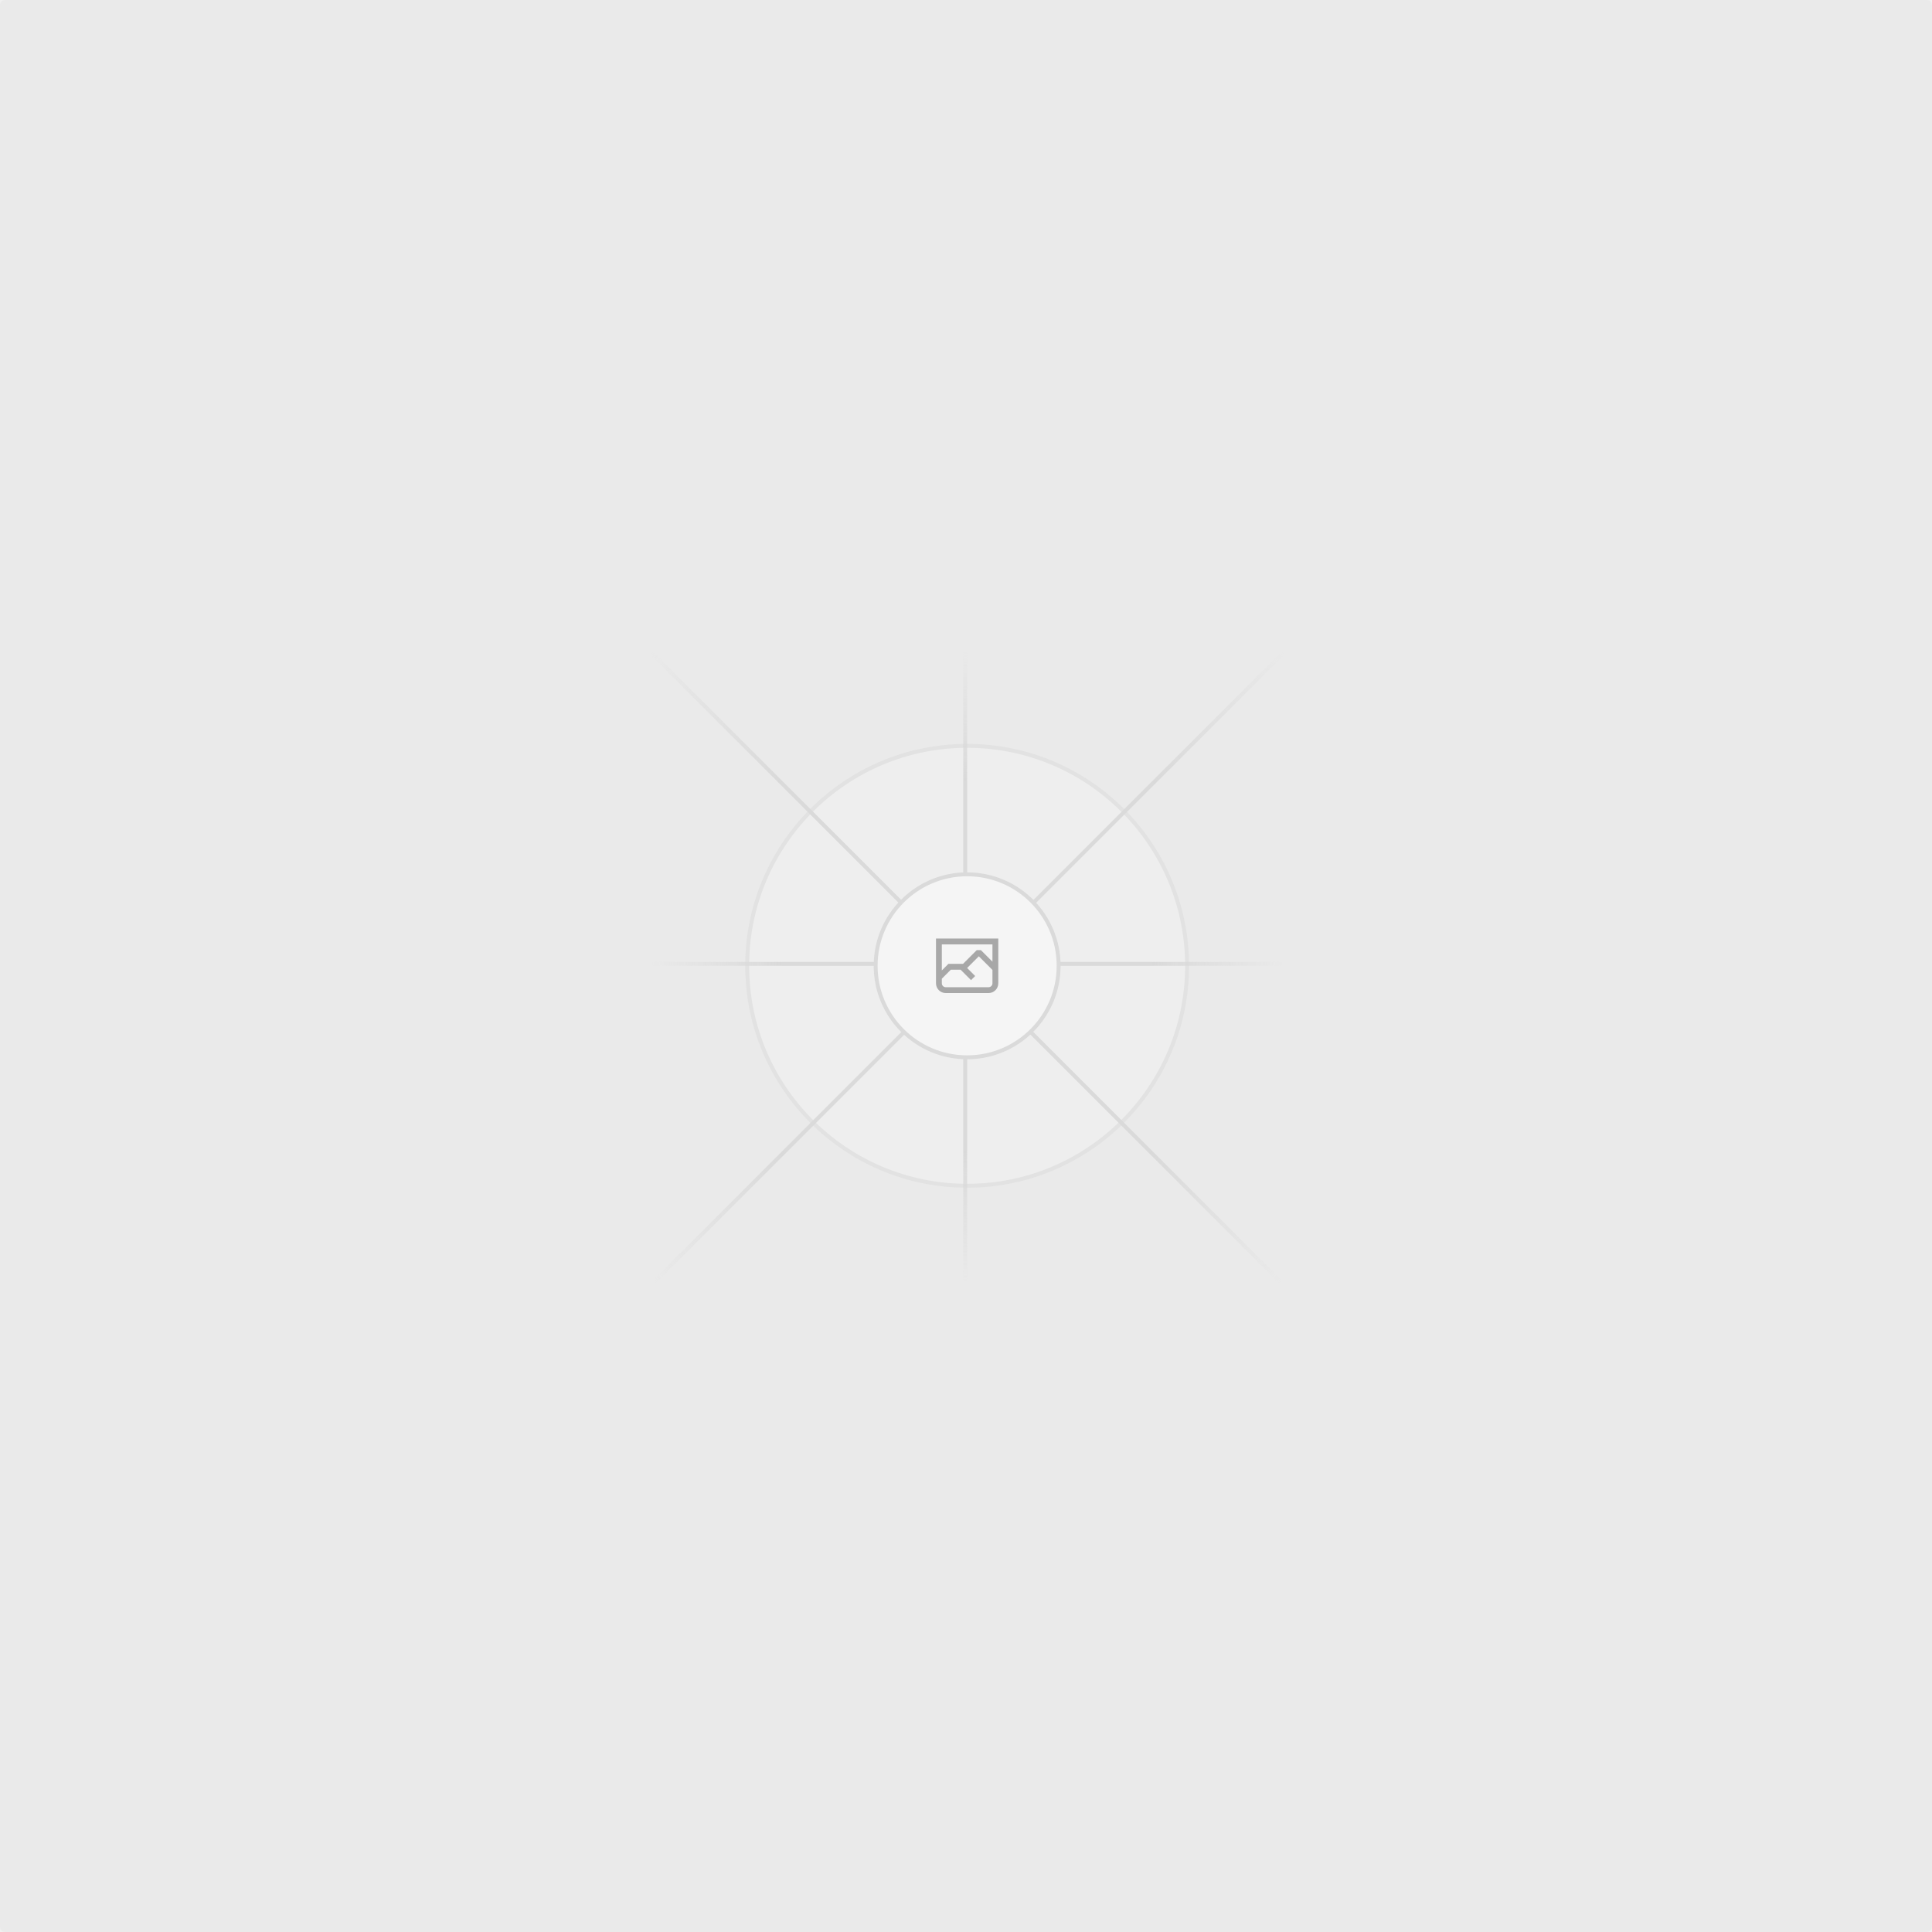
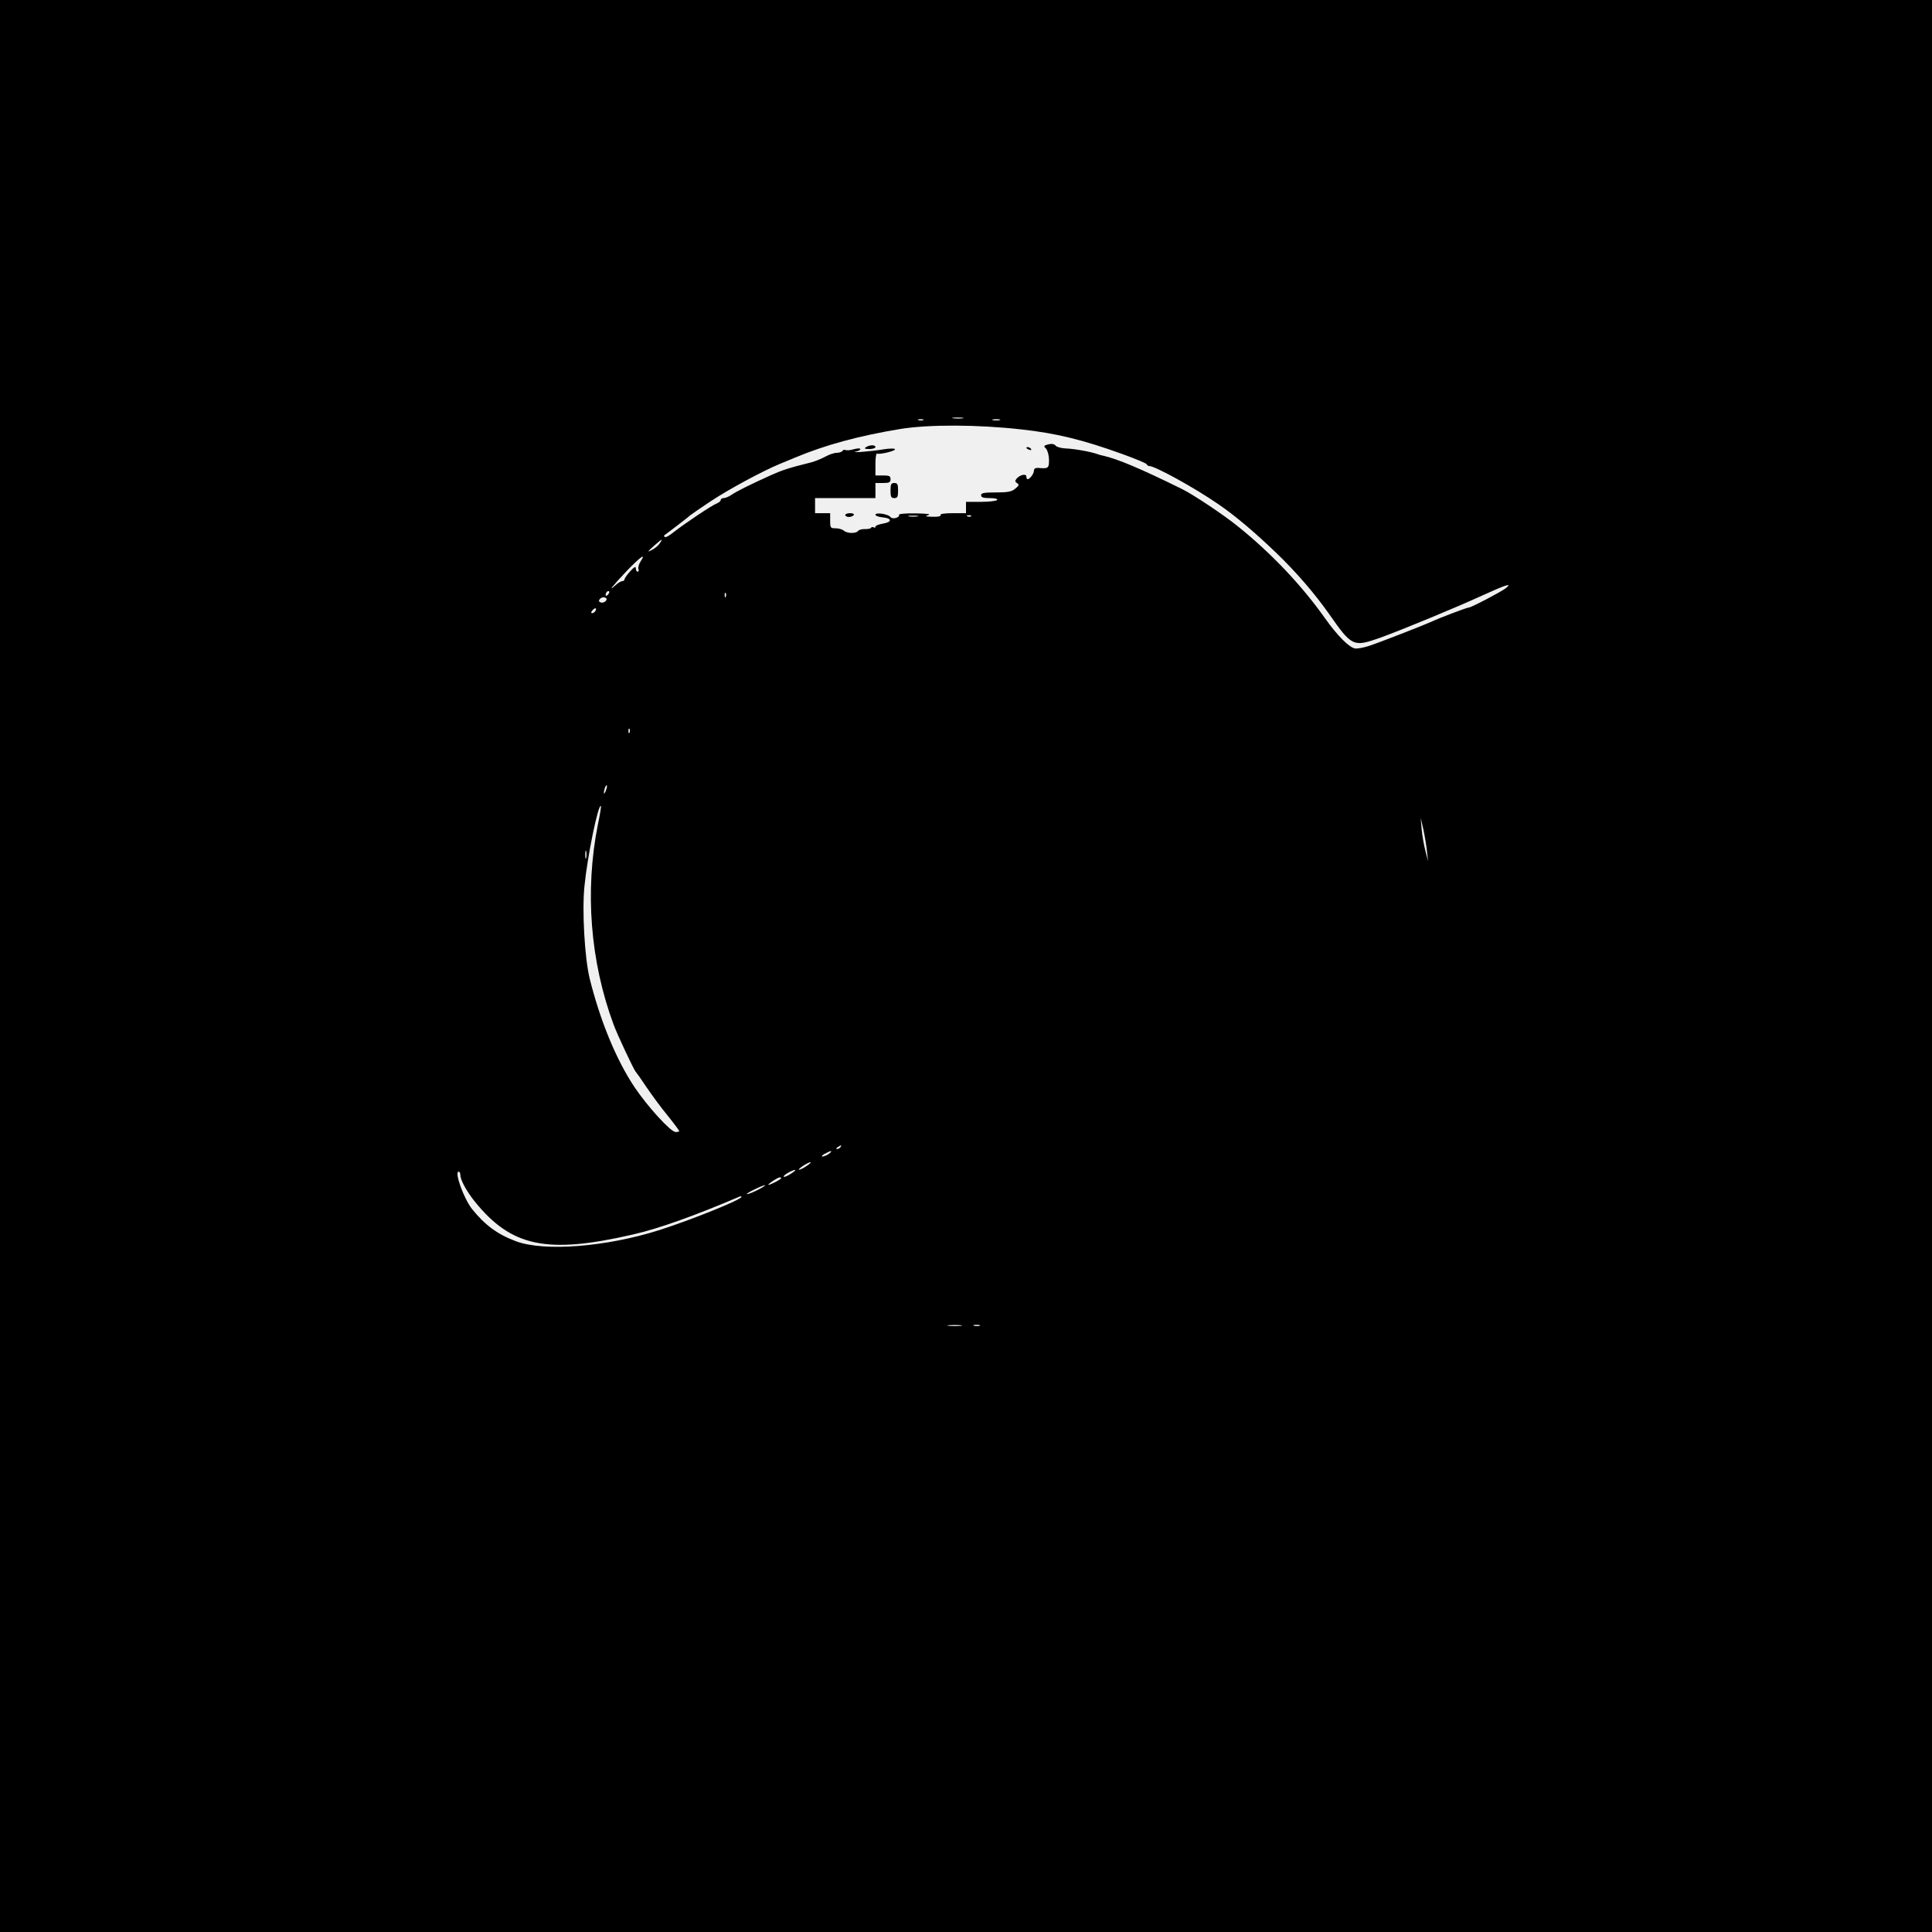
- <svg xmlns="http://www.w3.org/2000/svg" width="1200" height="1200" fill="none">
-   <rect width="1200" height="1200" fill="#EAEAEA" rx="3" />
-   <g opacity=".5">
-     <g opacity=".5">
-       <path fill="#FAFAFA" d="M600.709 736.5c-75.454 0-136.621-61.167-136.621-136.62 0-75.454 61.167-136.621 136.621-136.621 75.453 0 136.62 61.167 136.62 136.621 0 75.453-61.167 136.62-136.62 136.62Z" />
-       <path stroke="#C9C9C9" stroke-width="2.418" d="M600.709 736.5c-75.454 0-136.621-61.167-136.621-136.62 0-75.454 61.167-136.621 136.621-136.621 75.453 0 136.62 61.167 136.62 136.621 0 75.453-61.167 136.62-136.62 136.62Z" />
-     </g>
-     <path stroke="url(#a)" stroke-width="2.418" d="M0-1.209h553.581" transform="scale(1 -1) rotate(45 1163.11 91.165)" />
-     <path stroke="url(#b)" stroke-width="2.418" d="M404.846 598.671h391.726" />
-     <path stroke="url(#c)" stroke-width="2.418" d="M599.5 795.742V404.017" />
-     <path stroke="url(#d)" stroke-width="2.418" d="m795.717 796.597-391.441-391.44" />
-     <path fill="#fff" d="M600.709 656.704c-31.384 0-56.825-25.441-56.825-56.824 0-31.384 25.441-56.825 56.825-56.825 31.383 0 56.824 25.441 56.824 56.825 0 31.383-25.441 56.824-56.824 56.824Z" />
-     <g clip-path="url(#e)">
-       <path fill="#666" fill-rule="evenodd" d="M616.426 586.58h-31.434v16.176l3.553-3.554.531-.531h9.068l.074-.074 8.463-8.463h2.565l7.18 7.181V586.58Zm-15.715 14.654 3.698 3.699 1.283 1.282-2.565 2.565-1.282-1.283-5.2-5.199h-6.066l-5.514 5.514-.073.073v2.876a2.418 2.418 0 0 0 2.418 2.418h26.598a2.418 2.418 0 0 0 2.418-2.418v-8.317l-8.463-8.463-7.181 7.181-.071.072Zm-19.347 5.442v4.085a6.045 6.045 0 0 0 6.046 6.045h26.598a6.044 6.044 0 0 0 6.045-6.045v-7.108l1.356-1.355-1.282-1.283-.074-.073v-17.989h-38.689v23.43l-.146.146.146.147Z" clip-rule="evenodd" />
-     </g>
-     <path stroke="#C9C9C9" stroke-width="2.418" d="M600.709 656.704c-31.384 0-56.825-25.441-56.825-56.824 0-31.384 25.441-56.825 56.825-56.825 31.383 0 56.824 25.441 56.824 56.825 0 31.383-25.441 56.824-56.824 56.824Z" />
+ <svg xmlns="http://www.w3.org/2000/svg" version="1.0" width="1024pt" height="1024pt" viewBox="0 0 1024 1024" preserveAspectRatio="xMidYMid meet">
+   <g transform="translate(0,1024) scale(0.1,-0.1)" fill="#000000" stroke="none">
+     <path d="M0 5120 l0 -5120 5120 0 5120 0 0 5120 0 5120 -5120 0 -5120 0 0 -5120z m5103 2903 c-13 -2 -35 -2 -50 0 -16 2 -5 4 22 4 28 0 40 -2 28 -4z m-210 -10 c-7 -2 -19 -2 -25 0 -7 3 -2 5 12 5 14 0 19 -2 13 -5z m405 0 c-10 -2 -26 -2 -35 0 -10 3 -2 5 17 5 19 0 27 -2 18 -5z m115 -49 c184 -20 327 -55 537 -131 69 -25 127 -49 128 -54 2 -5 8 -9 13 -9 31 0 242 -116 369 -204 90 -62 188 -145 304 -256 108 -104 205 -217 281 -325 120 -172 128 -175 268 -126 116 42 400 159 544 225 127 58 163 69 122 37 -27 -20 -181 -101 -194 -101 -10 0 -158 -56 -200 -76 -45 -20 -272 -109 -331 -128 -28 -9 -60 -15 -72 -13 -31 5 -94 68 -159 160 -124 175 -286 346 -463 488 -74 60 -236 168 -295 197 -221 109 -343 160 -419 177 -6 1 -18 4 -26 7 -34 13 -128 30 -170 31 -25 1 -50 8 -55 15 -7 9 -20 11 -38 7 -26 -7 -27 -9 -12 -24 8 -10 15 -36 15 -59 0 -44 -4 -47 -57 -42 -15 1 -23 -4 -23 -15 0 -16 -22 -45 -34 -45 -3 0 -6 6 -6 14 0 17 -34 10 -52 -11 -9 -12 -9 -16 3 -24 12 -8 10 -13 -10 -29 -19 -16 -38 -20 -102 -20 -64 0 -79 -3 -79 -15 0 -11 12 -15 46 -15 27 0 43 -4 39 -10 -3 -5 -42 -10 -86 -10 l-79 0 0 -30 0 -30 -71 0 c-44 0 -68 -4 -64 -10 4 -6 -12 -10 -42 -9 -39 1 -43 3 -23 9 17 5 -6 8 -68 9 -55 1 -91 -3 -87 -8 3 -5 -4 -13 -16 -16 -12 -4 -24 -2 -29 4 -9 16 -80 27 -80 13 0 -6 17 -12 37 -14 51 -4 53 -25 4 -33 -23 -4 -41 -11 -41 -16 0 -6 -4 -8 -9 -4 -5 3 -12 2 -15 -3 -2 -4 -17 -7 -33 -6 -15 0 -31 -4 -35 -10 -10 -15 -60 -14 -76 2 -7 6 -27 12 -43 12 -27 0 -29 2 -29 40 l0 40 -40 0 -40 0 0 40 0 40 160 0 160 0 0 40 0 40 40 0 c33 0 40 3 40 20 0 17 -7 20 -40 20 l-40 0 0 61 c0 33 4 58 8 55 12 -7 105 15 95 24 -4 4 -33 3 -63 -2 -57 -10 -182 -20 -142 -11 12 2 22 8 22 13 0 5 -16 4 -35 -1 -19 -6 -39 -7 -44 -4 -5 3 -12 1 -16 -5 -3 -5 -17 -10 -30 -10 -14 0 -40 -9 -60 -20 -20 -11 -52 -24 -73 -30 -124 -31 -154 -41 -217 -69 -115 -52 -178 -84 -207 -103 -14 -10 -33 -18 -42 -18 -9 0 -16 -5 -16 -10 0 -6 -10 -14 -22 -19 -25 -9 -171 -107 -232 -155 -20 -16 -39 -26 -43 -22 -3 3 -4 7 -2 9 14 9 135 102 139 107 3 3 51 36 108 74 95 63 275 160 367 198 22 9 58 24 80 33 163 68 338 115 555 151 152 25 413 24 643 -2z m-550 -461 c-13 -2 -33 -2 -45 0 -13 2 -3 4 22 4 25 0 35 -2 23 -4z m284 1 c-3 -3 -12 -4 -19 -1 -8 3 -5 6 6 6 11 1 17 -2 13 -5z m-1651 -145 c-8 -12 -27 -27 -43 -35 -24 -12 -22 -9 11 21 45 40 53 44 32 14z m-101 -95 c-9 -14 -14 -32 -11 -40 3 -8 1 -14 -4 -14 -6 0 -10 8 -10 17 0 13 -8 9 -30 -15 -16 -18 -30 -37 -30 -43 0 -5 -5 -9 -12 -9 -6 0 -23 -10 -36 -22 -45 -41 -14 -2 60 76 73 76 105 98 73 50z m-173 -176 c-7 -7 -12 -8 -12 -2 0 14 12 26 19 19 2 -3 -1 -11 -7 -17z m625 -10 c-3 -8 -6 -5 -6 6 -1 11 2 17 5 13 3 -3 4 -12 1 -19z m-637 -24 c-7 -7 -18 -10 -26 -7 -11 4 -12 9 -4 19 7 7 18 10 26 7 11 -4 12 -9 4 -19z m-55 -53 c-3 -6 -11 -11 -17 -11 -6 0 -6 6 2 15 14 17 26 13 15 -4z m182 -643 c-3 -8 -6 -5 -6 6 -1 11 2 17 5 13 3 -3 4 -12 1 -19z m-126 -309 c-5 -13 -10 -19 -10 -12 -1 15 10 45 15 40 3 -2 0 -15 -5 -28z m-42 -179 c-70 -351 -41 -725 83 -1060 21 -57 108 -241 117 -250 3 -3 29 -39 56 -80 28 -41 78 -110 113 -152 34 -42 62 -80 62 -83 0 -3 -9 -5 -19 -5 -26 0 -148 134 -218 238 -98 147 -182 352 -238 577 -26 109 -41 359 -27 490 15 155 73 437 87 423 2 -2 -5 -46 -16 -98z m4394 -140 l6 -55 -14 55 c-8 30 -17 82 -20 115 l-5 60 14 -60 c7 -33 16 -85 19 -115z m-4456 -37 c-3 -10 -5 -2 -5 17 0 19 2 27 5 18 2 -10 2 -26 0 -35z m1348 -1533 c-3 -5 -12 -10 -18 -10 -7 0 -6 4 3 10 19 12 23 12 15 0z m-61 -35 c-10 -8 -26 -14 -34 -15 -8 0 -4 6 10 14 34 19 48 20 24 1z m-119 -65 c-16 -11 -34 -20 -40 -20 -5 0 4 9 20 20 17 11 35 20 40 20 6 0 -3 -9 -20 -20z m-83 -41 c-18 -12 -35 -19 -38 -16 -3 3 7 12 23 21 42 23 53 19 15 -5z m-1752 -7 c0 -26 33 -86 76 -140 195 -241 383 -280 839 -175 137 31 331 101 563 200 6 3 12 3 12 -1 0 -14 -256 -118 -433 -175 -282 -90 -612 -116 -762 -60 -99 37 -165 86 -234 172 -44 57 -94 197 -70 197 5 0 9 -8 9 -18z m1700 -17 c0 -6 -56 -35 -67 -35 -4 0 6 9 22 20 29 19 45 25 45 15z m-120 -60 c-25 -13 -52 -24 -60 -24 -8 -1 8 10 35 23 65 32 83 32 25 1z m1073 -722 c-18 -2 -48 -2 -65 0 -18 2 -4 4 32 4 36 0 50 -2 33 -4z m100 0 c-7 -2 -21 -2 -30 0 -10 3 -4 5 12 5 17 0 24 -2 18 -5z" />
+     <path d="M4590 7870 c-11 -7 -7 -10 18 -10 17 0 32 5 32 10 0 13 -30 13 -50 0z" />
+     <path d="M5440 7866 c0 -2 7 -7 16 -10 8 -3 12 -2 9 4 -6 10 -25 14 -25 6z" />
+     <path d="M4720 7640 c0 -33 3 -40 20 -40 17 0 20 7 20 40 0 33 -3 40 -20 40 -17 0 -20 -7 -20 -40z" />
+     <path d="M4480 7510 c0 -5 9 -10 19 -10 11 0 23 5 26 10 4 6 -5 10 -19 10 -14 0 -26 -4 -26 -10z" />
  </g>
-   <defs>
-     <linearGradient id="a" x1="554.061" x2="-.48" y1=".083" y2=".087" gradientUnits="userSpaceOnUse">
-       <stop stop-color="#C9C9C9" stop-opacity="0" />
-       <stop offset=".208" stop-color="#C9C9C9" />
-       <stop offset=".792" stop-color="#C9C9C9" />
-       <stop offset="1" stop-color="#C9C9C9" stop-opacity="0" />
-     </linearGradient>
-     <linearGradient id="b" x1="796.912" x2="404.507" y1="599.963" y2="599.965" gradientUnits="userSpaceOnUse">
-       <stop stop-color="#C9C9C9" stop-opacity="0" />
-       <stop offset=".208" stop-color="#C9C9C9" />
-       <stop offset=".792" stop-color="#C9C9C9" />
-       <stop offset="1" stop-color="#C9C9C9" stop-opacity="0" />
-     </linearGradient>
-     <linearGradient id="c" x1="600.792" x2="600.794" y1="403.677" y2="796.082" gradientUnits="userSpaceOnUse">
-       <stop stop-color="#C9C9C9" stop-opacity="0" />
-       <stop offset=".208" stop-color="#C9C9C9" />
-       <stop offset=".792" stop-color="#C9C9C9" />
-       <stop offset="1" stop-color="#C9C9C9" stop-opacity="0" />
-     </linearGradient>
-     <linearGradient id="d" x1="404.85" x2="796.972" y1="403.903" y2="796.02" gradientUnits="userSpaceOnUse">
-       <stop stop-color="#C9C9C9" stop-opacity="0" />
-       <stop offset=".208" stop-color="#C9C9C9" />
-       <stop offset=".792" stop-color="#C9C9C9" />
-       <stop offset="1" stop-color="#C9C9C9" stop-opacity="0" />
-     </linearGradient>
-     <clipPath id="e">
-       <path fill="#fff" d="M581.364 580.535h38.689v38.689h-38.689z" />
-     </clipPath>
-   </defs>
</svg>
